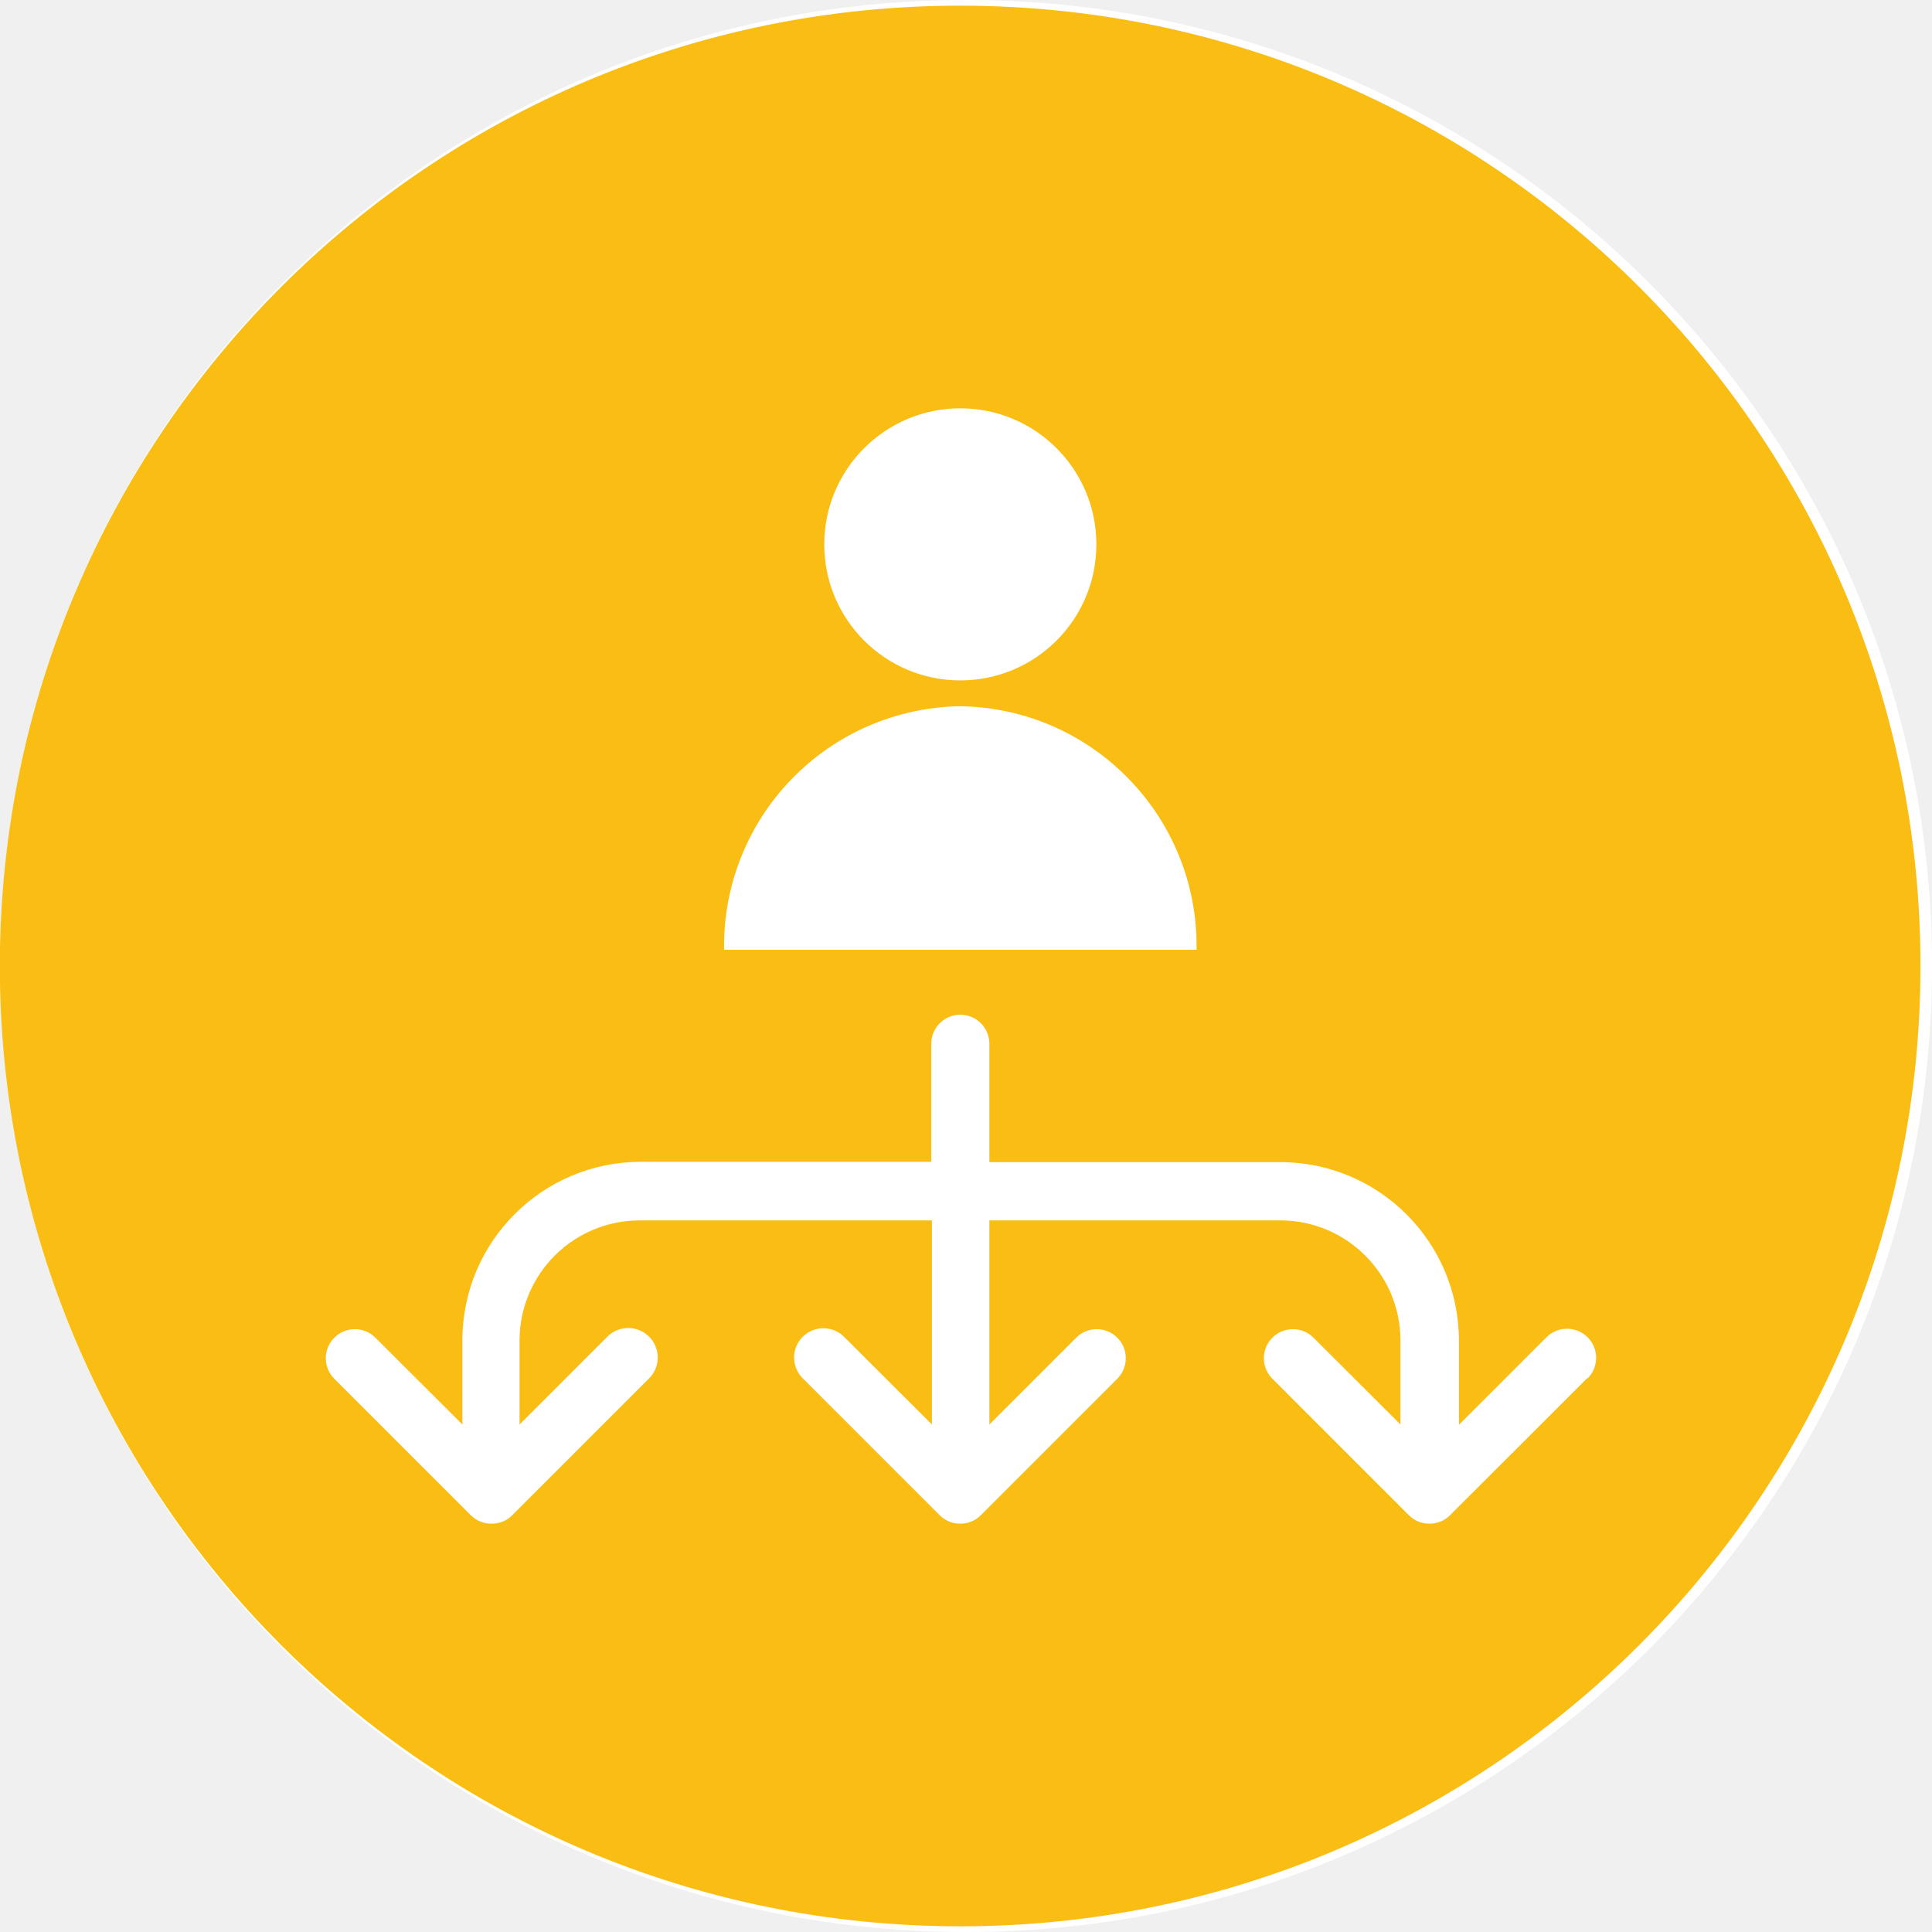
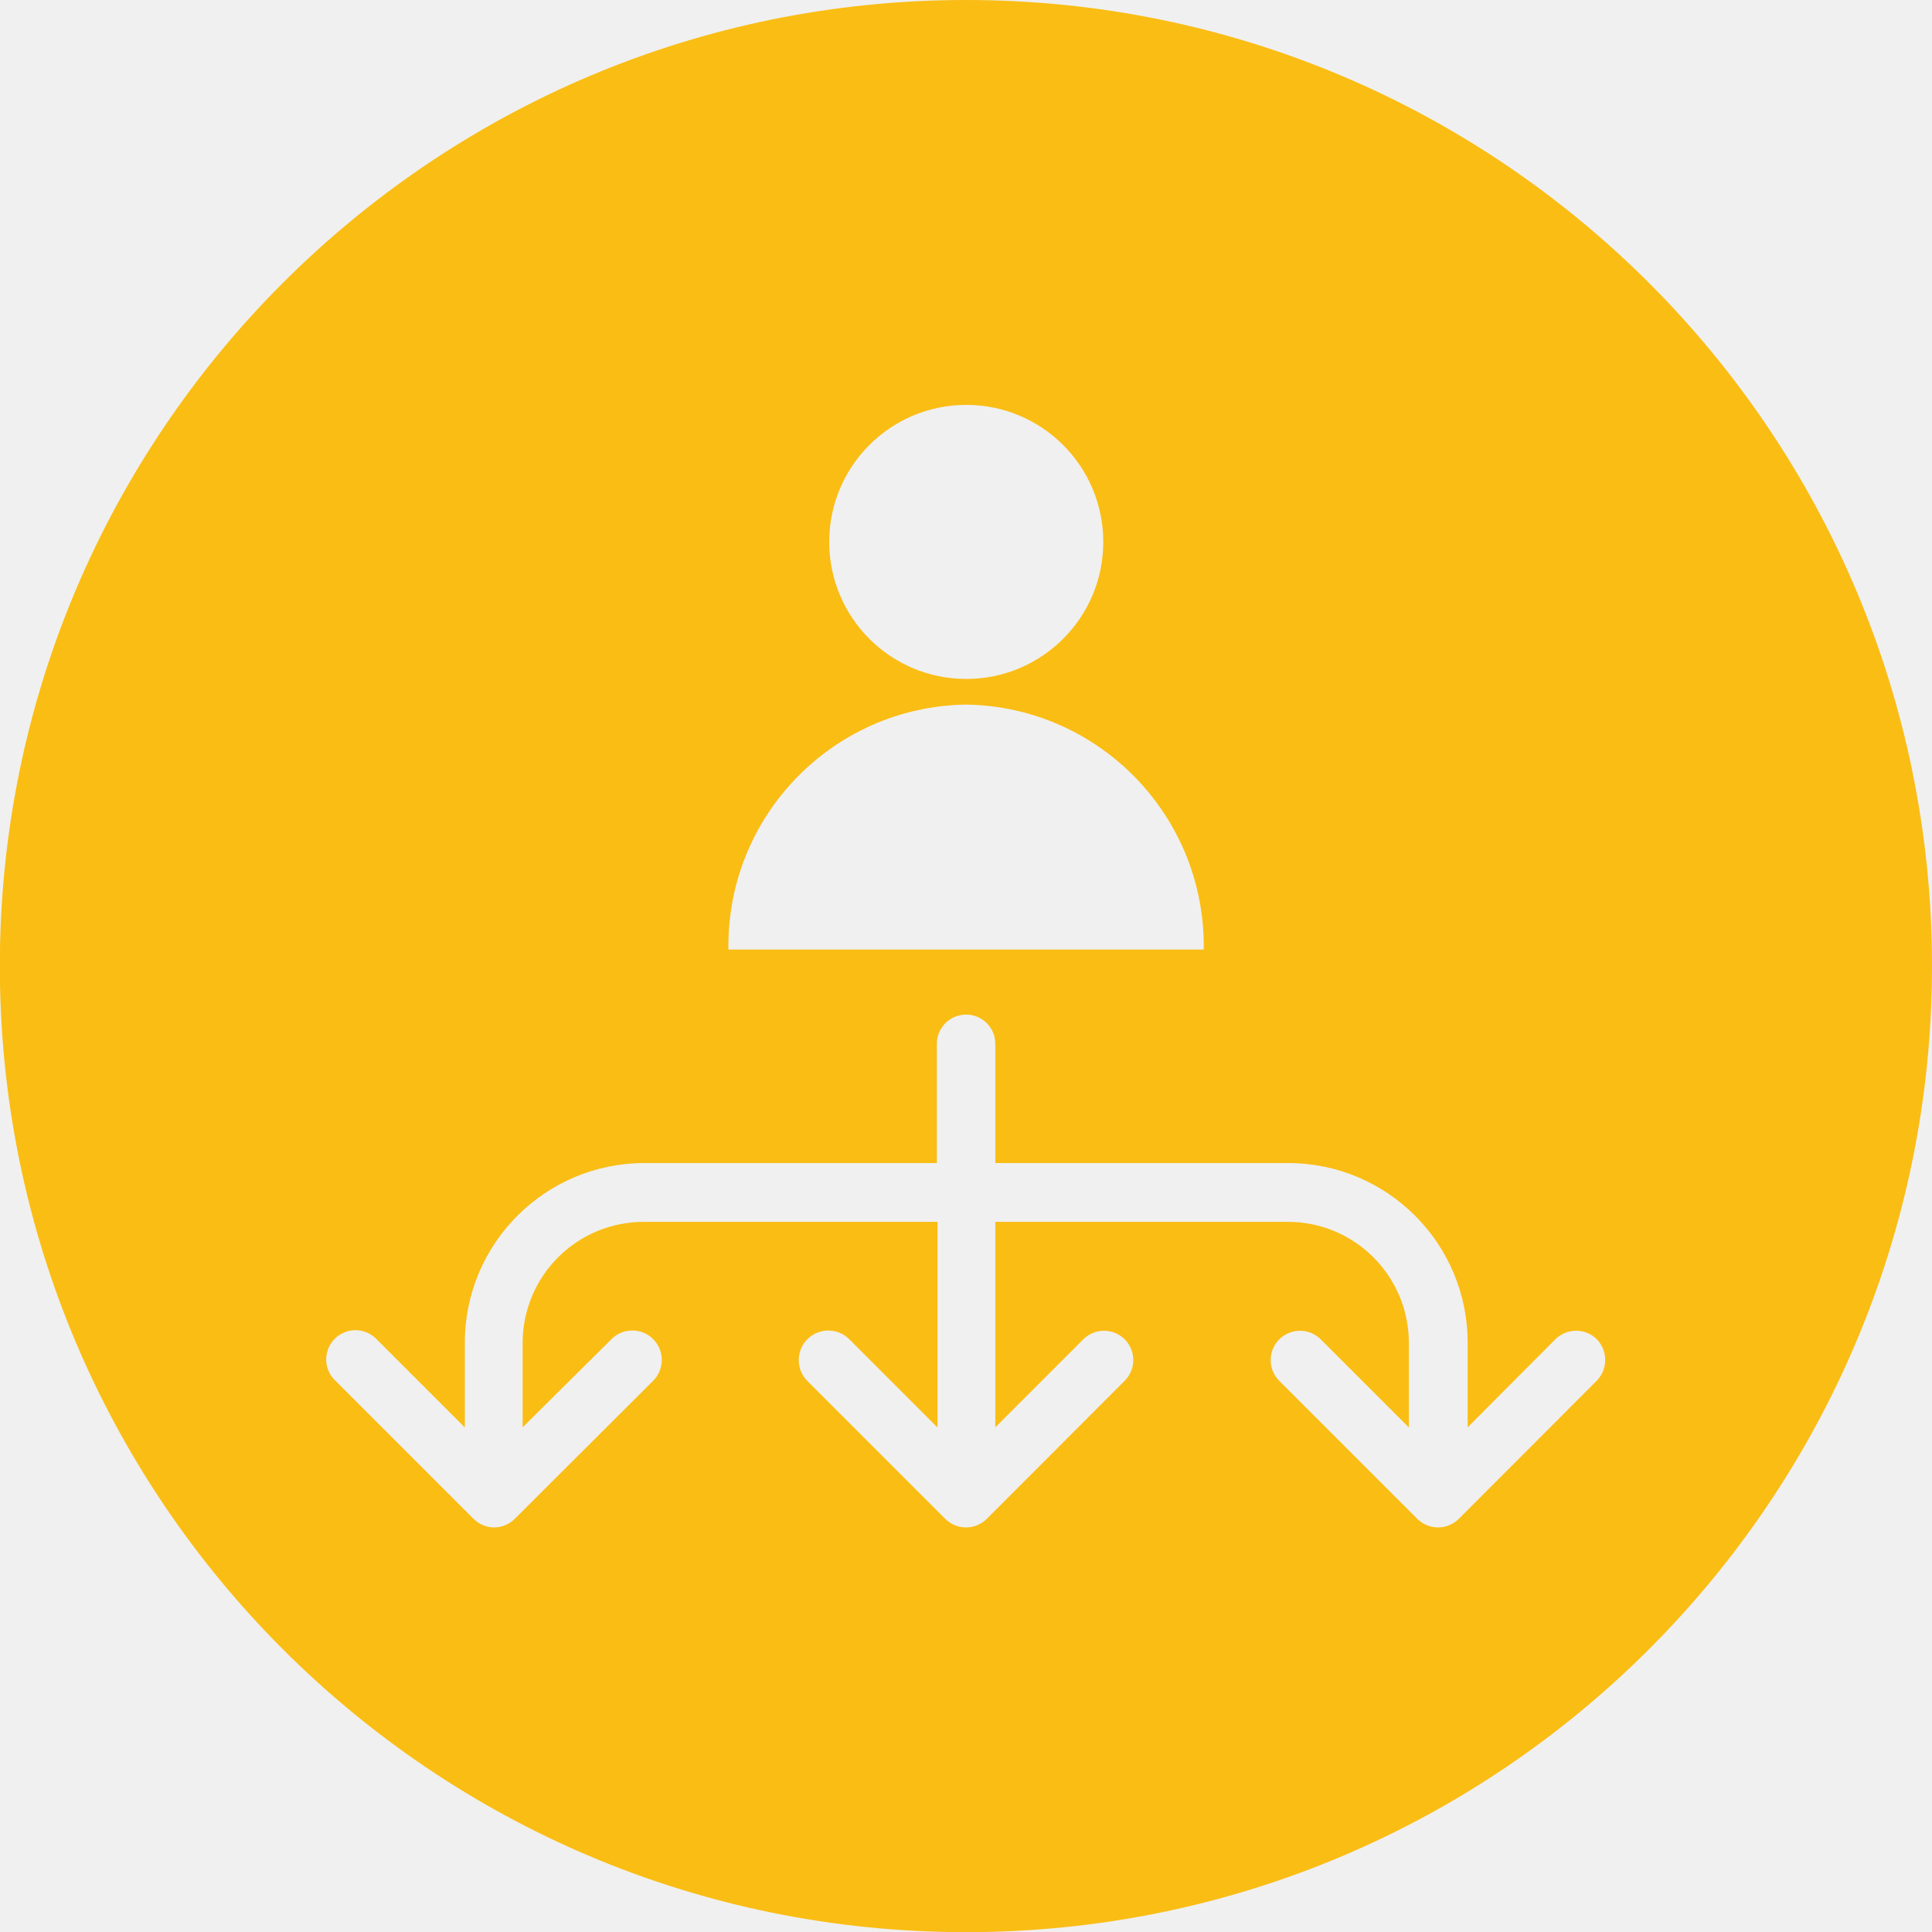
- <svg xmlns="http://www.w3.org/2000/svg" viewBox="0 0 119 119">
+ <svg xmlns="http://www.w3.org/2000/svg" viewBox="0 0 118.29 118.29">
  <defs>
-     <style>.cls-1{fill:#fff;}.cls-2{fill:#fabd14;}</style>
+     <style>.cls-1{fill:#fabd14;}</style>
  </defs>
  <g id="Layer_2" data-name="Layer 2">
    <g id="STARTERS_icon" data-name="STARTERS icon">
-       <circle class="cls-1" cx="59.5" cy="59.5" r="59.5" />
-       <path class="cls-2" d="M59.15.35A59.15,59.15,0,1,0,118.29,59.5,59.15,59.15,0,0,0,59.15.35Zm0,24.8a8.38,8.38,0,1,1-8.38,8.38A8.38,8.38,0,0,1,59.15,25.15Zm0,18.35a14.77,14.77,0,0,1,14.55,15H44.6A14.76,14.76,0,0,1,59.15,43.5ZM97.77,84.88l-8.46,8.45a1.75,1.75,0,0,1-1.26.52,1.78,1.78,0,0,1-1.27-.52l-8.45-8.45a1.79,1.79,0,0,1,2.53-2.53l5.4,5.39V82.56a7.4,7.4,0,0,0-7.4-7.39H60.94V87.74l5.39-5.39a1.79,1.79,0,0,1,2.53,2.53l-8.45,8.45a1.75,1.75,0,0,1-1.26.52,1.78,1.78,0,0,1-1.27-.52l-8.45-8.45A1.79,1.79,0,0,1,52,82.35l5.4,5.39V75.17H39.43A7.4,7.4,0,0,0,32,82.56v5.18l5.39-5.39A1.79,1.79,0,0,1,40,84.88l-8.45,8.45a1.75,1.75,0,0,1-1.26.52A1.78,1.78,0,0,1,29,93.33l-8.45-8.45a1.79,1.79,0,0,1,2.53-2.53l5.4,5.39V82.56a11,11,0,0,1,11-11H57.36V64.29a1.79,1.79,0,1,1,3.58,0v7.29H78.86a11,11,0,0,1,11,11v5.18l5.39-5.39a1.79,1.79,0,0,1,2.54,2.53Z" />
+       <path class="cls-1" d="M59.15,0a59.15,59.15,0,1,0,59.14,59.15A59.15,59.15,0,0,0,59.15,0Zm0,24.79a8.39,8.39,0,1,1-8.38,8.39A8.39,8.39,0,0,1,59.15,24.79Zm0,18.35a14.78,14.78,0,0,1,14.55,15H44.6A14.77,14.77,0,0,1,59.15,43.14ZM97.77,84.53,89.31,93a1.8,1.8,0,0,1-1.26.52A1.82,1.82,0,0,1,86.78,93l-8.45-8.45A1.79,1.79,0,1,1,80.86,82l5.4,5.4V82.21a7.41,7.41,0,0,0-7.4-7.4H60.94V87.39L66.33,82a1.79,1.79,0,1,1,2.53,2.54L60.41,93a1.8,1.8,0,0,1-1.26.52A1.82,1.82,0,0,1,57.88,93l-8.45-8.45A1.79,1.79,0,1,1,52,82l5.4,5.4V74.81H39.43A7.41,7.41,0,0,0,32,82.21v5.18L37.43,82A1.79,1.79,0,1,1,40,84.53L31.51,93a1.8,1.8,0,0,1-1.26.52A1.82,1.82,0,0,1,29,93l-8.45-8.45A1.79,1.79,0,1,1,23.06,82l5.4,5.4V82.21a11,11,0,0,1,11-11H57.36v-7.3a1.79,1.79,0,0,1,3.58,0v7.3H78.86a11,11,0,0,1,11,11v5.18L95.23,82a1.8,1.8,0,0,1,2.54,0A1.82,1.82,0,0,1,97.77,84.53Z" />
    </g>
  </g>
</svg>
